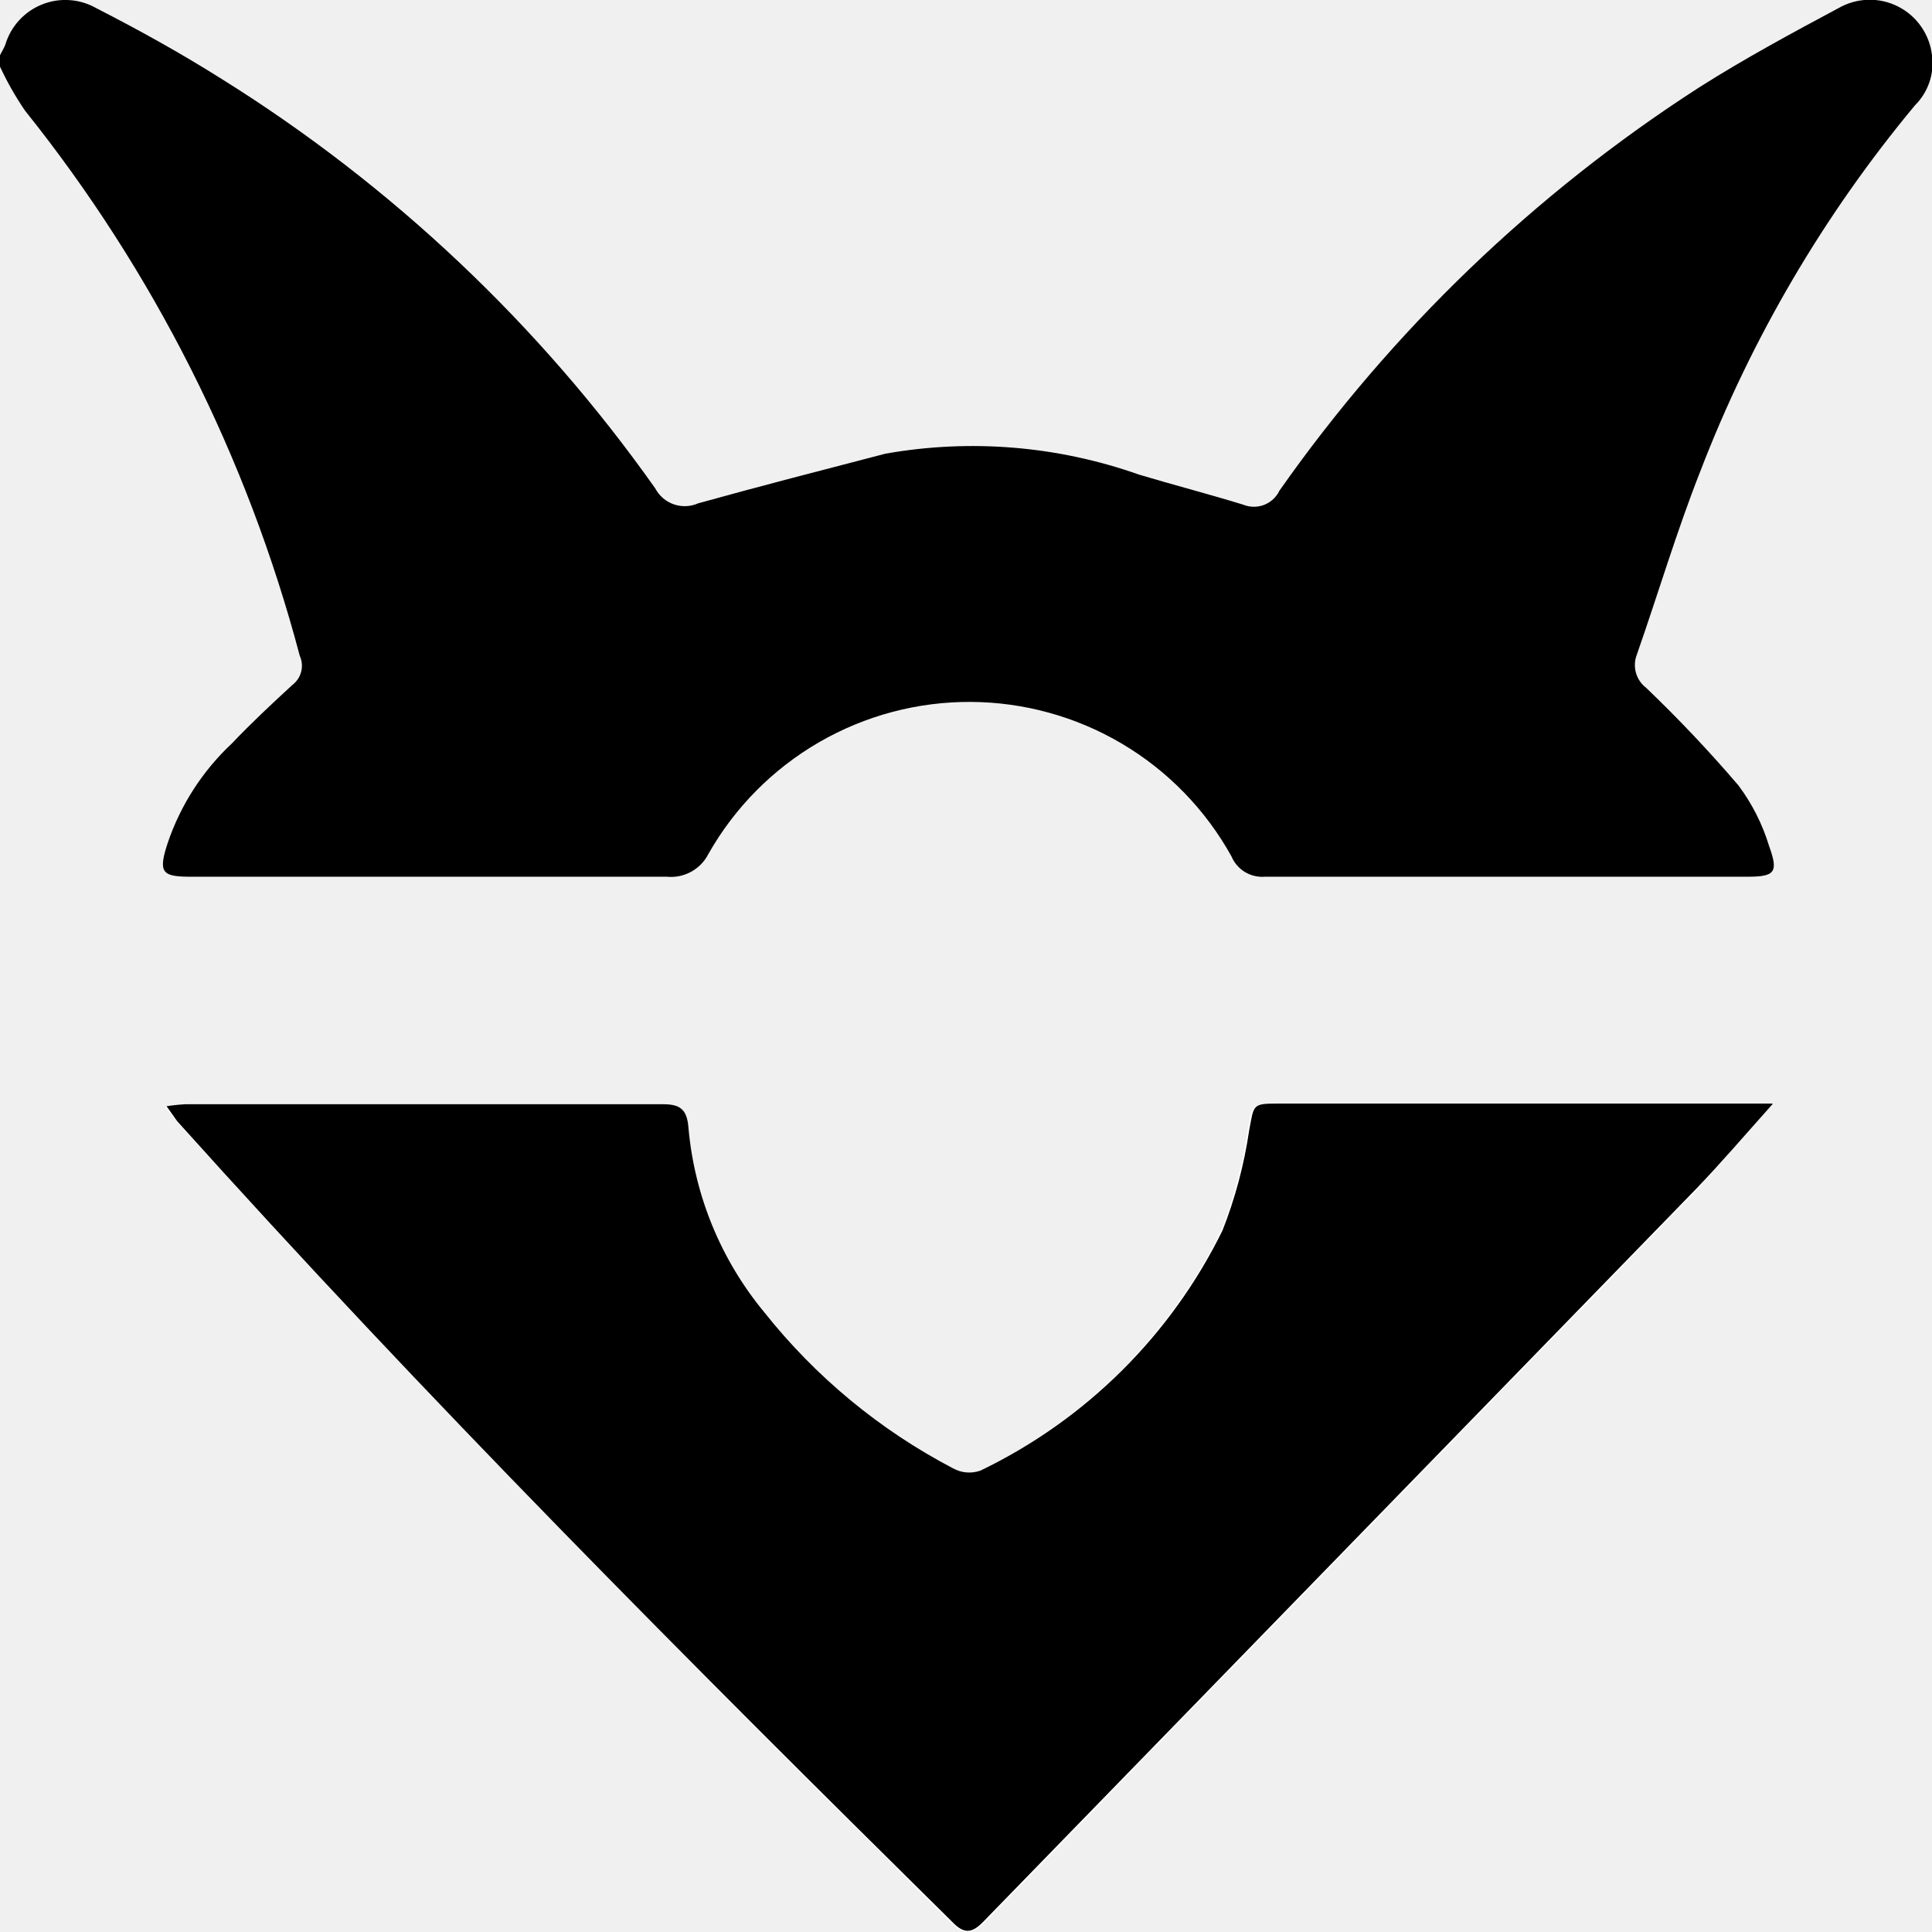
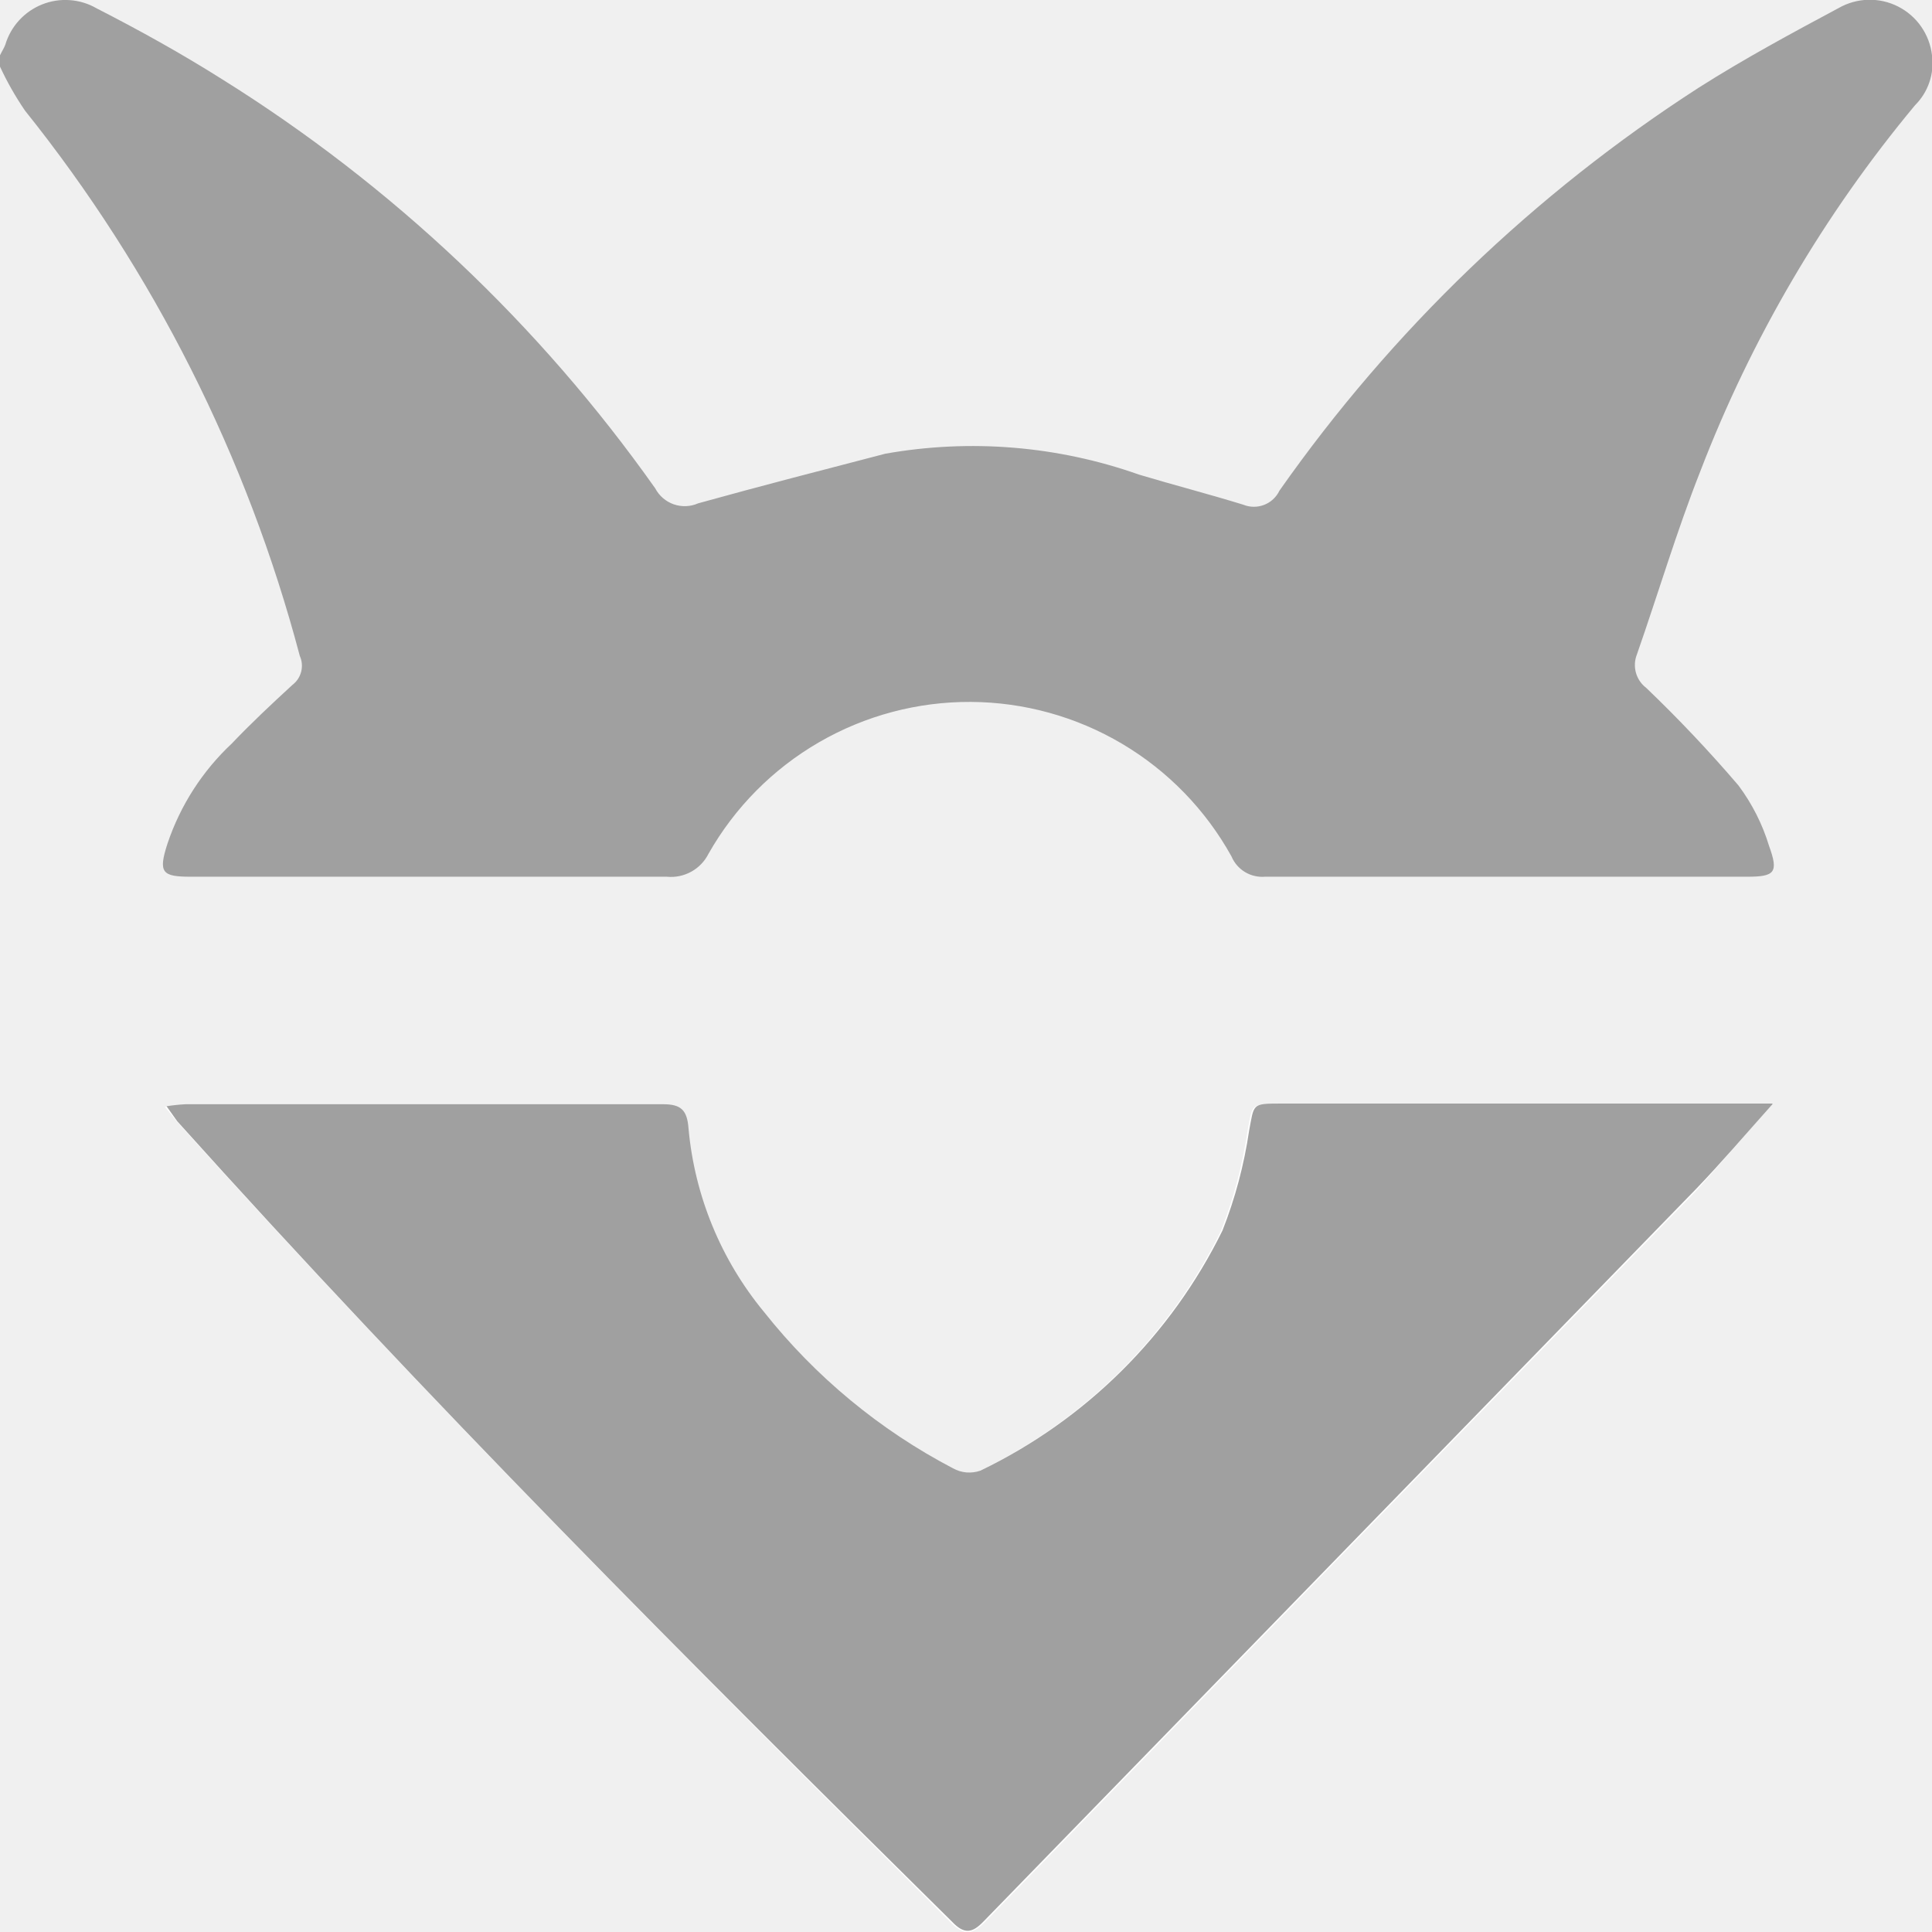
<svg xmlns="http://www.w3.org/2000/svg" width="58" height="58" viewBox="0 0 58 58" fill="none">
  <g clip-path="url(#clip0_435_2570)">
    <path d="M53.21 33.15H38.36C37.53 33.15 37.6 33.15 37.45 33.96C37.299 34.987 37.031 35.994 36.65 36.96C35.102 40.109 32.542 42.648 29.38 44.17C29.246 44.217 29.104 44.235 28.962 44.223C28.821 44.211 28.684 44.169 28.56 44.1C26.362 42.951 24.43 41.353 22.89 39.41C21.595 37.844 20.804 35.923 20.62 33.9C20.62 33.34 20.39 33.17 19.86 33.17C15.08 33.17 10.3 33.17 5.52 33.17C5.329 33.18 5.139 33.2 4.95 33.23L5.32 33.68C12.81 42 20.67 49.88 28.58 57.75C28.95 58.11 29.19 58.06 29.52 57.75C36.647 50.417 43.78 43.083 50.92 35.75C51.67 34.91 52.37 34.09 53.21 33.15Z" fill="white" />
-     <path d="M0 1.66C0.05 1.55 0.12 1.45 0.16 1.34C0.241 1.068 0.383 0.818 0.575 0.609C0.766 0.4 1.003 0.237 1.266 0.132C1.53 0.027 1.814 -0.017 2.097 0.004C2.38 0.024 2.654 0.108 2.9 0.25C4.19 0.91 5.45 1.61 6.67 2.38C11.776 5.569 16.195 9.744 19.67 14.66C19.788 14.885 19.987 15.056 20.226 15.14C20.466 15.223 20.728 15.213 20.96 15.11C22.83 14.59 24.7 14.11 26.58 13.62C29.132 13.168 31.757 13.385 34.2 14.25C35.2 14.55 36.28 14.83 37.32 15.15C37.521 15.232 37.746 15.235 37.949 15.157C38.151 15.079 38.316 14.926 38.41 14.73C41.786 9.922 46.062 5.813 51 2.63C52.37 1.76 53.78 1 55.2 0.24C55.47 0.086 55.775 0.001 56.086 -0.007C56.397 -0.014 56.705 0.055 56.982 0.196C57.26 0.337 57.498 0.544 57.676 0.8C57.853 1.055 57.965 1.351 58 1.66C58.037 1.932 58.01 2.21 57.921 2.47C57.833 2.73 57.685 2.966 57.49 3.16C54.753 6.449 52.574 10.165 51.04 14.16C50.33 15.96 49.78 17.82 49.14 19.65C49.071 19.824 49.062 20.017 49.112 20.197C49.163 20.378 49.271 20.537 49.42 20.65C50.392 21.58 51.316 22.558 52.19 23.58C52.6 24.129 52.911 24.744 53.11 25.4C53.4 26.2 53.28 26.32 52.44 26.32H39.88C39.24 26.32 38.6 26.32 37.97 26.32C37.76 26.336 37.551 26.286 37.371 26.177C37.192 26.067 37.051 25.904 36.97 25.71C36.195 24.311 35.062 23.144 33.686 22.329C32.31 21.514 30.742 21.08 29.143 21.072C27.544 21.064 25.972 21.482 24.588 22.283C23.204 23.084 22.059 24.239 21.27 25.63C21.156 25.858 20.975 26.046 20.752 26.169C20.529 26.292 20.274 26.345 20.02 26.32C15.26 26.32 10.5 26.32 5.74 26.32C4.87 26.32 4.74 26.21 5.03 25.32C5.415 24.176 6.078 23.145 6.96 22.32C7.54 21.71 8.16 21.13 8.78 20.56C8.91 20.461 9.002 20.322 9.042 20.163C9.082 20.005 9.067 19.838 9 19.69C7.421 13.718 4.611 8.142 0.75 3.32C0.464 2.901 0.213 2.46 0 2L0 1.66Z" fill="black" />
-     <path d="M53.21 33.15C52.37 34.09 51.67 34.91 50.92 35.69C43.787 43.023 36.653 50.356 29.52 57.69C29.19 58.03 28.95 58.08 28.58 57.69C20.67 49.88 12.81 42 5.32 33.66L5 33.21C5.189 33.18 5.379 33.16 5.57 33.15C10.35 33.15 15.13 33.15 19.91 33.15C20.44 33.15 20.63 33.32 20.67 33.88C20.854 35.903 21.645 37.824 22.94 39.39C24.481 41.333 26.412 42.931 28.61 44.08C28.734 44.149 28.871 44.191 29.012 44.203C29.154 44.215 29.296 44.197 29.43 44.15C32.592 42.628 35.152 40.089 36.7 36.94C37.081 35.974 37.349 34.967 37.5 33.94C37.65 33.15 37.58 33.13 38.41 33.13H53.21V33.15Z" fill="black" />
+     <path d="M0 1.66C0.05 1.55 0.12 1.45 0.16 1.34C0.241 1.068 0.383 0.818 0.575 0.609C0.766 0.4 1.003 0.237 1.266 0.132C1.53 0.027 1.814 -0.017 2.097 0.004C2.38 0.024 2.654 0.108 2.9 0.25C4.19 0.91 5.45 1.61 6.67 2.38C11.776 5.569 16.195 9.744 19.67 14.66C19.788 14.885 19.987 15.056 20.226 15.14C20.466 15.223 20.728 15.213 20.96 15.11C22.83 14.59 24.7 14.11 26.58 13.62C29.132 13.168 31.757 13.385 34.2 14.25C35.2 14.55 36.28 14.83 37.32 15.15C37.521 15.232 37.746 15.235 37.949 15.157C38.151 15.079 38.316 14.926 38.41 14.73C41.786 9.922 46.062 5.813 51 2.63C52.37 1.76 53.78 1 55.2 0.24C55.47 0.086 55.775 0.001 56.086 -0.007C56.397 -0.014 56.705 0.055 56.982 0.196C57.26 0.337 57.498 0.544 57.676 0.8C57.853 1.055 57.965 1.351 58 1.66C58.037 1.932 58.01 2.21 57.921 2.47C57.833 2.73 57.685 2.966 57.49 3.16C54.753 6.449 52.574 10.165 51.04 14.16C50.33 15.96 49.78 17.82 49.14 19.65C49.071 19.824 49.062 20.017 49.112 20.197C49.163 20.378 49.271 20.537 49.42 20.65C50.392 21.58 51.316 22.558 52.19 23.58C52.6 24.129 52.911 24.744 53.11 25.4C53.4 26.2 53.28 26.32 52.44 26.32H39.88C39.24 26.32 38.6 26.32 37.97 26.32C37.76 26.336 37.551 26.286 37.371 26.177C37.192 26.067 37.051 25.904 36.97 25.71C36.195 24.311 35.062 23.144 33.686 22.329C32.31 21.514 30.742 21.08 29.143 21.072C27.544 21.064 25.972 21.482 24.588 22.283C23.204 23.084 22.059 24.239 21.27 25.63C21.156 25.858 20.975 26.046 20.752 26.169C20.529 26.292 20.274 26.345 20.02 26.32C15.26 26.32 10.5 26.32 5.74 26.32C4.87 26.32 4.74 26.21 5.03 25.32C5.415 24.176 6.078 23.145 6.96 22.32C7.54 21.71 8.16 21.13 8.78 20.56C8.91 20.461 9.002 20.322 9.042 20.163C9.082 20.005 9.067 19.838 9 19.69C7.421 13.718 4.611 8.142 0.75 3.32C0.464 2.901 0.213 2.46 0 2L0 1.66Z" fill="#a0a0a0" />
+     <path d="M53.21 33.15C52.37 34.09 51.67 34.91 50.92 35.69C43.787 43.023 36.653 50.356 29.52 57.69C29.19 58.03 28.95 58.08 28.58 57.69C20.67 49.88 12.81 42 5.32 33.66L5 33.21C5.189 33.18 5.379 33.16 5.57 33.15C10.35 33.15 15.13 33.15 19.91 33.15C20.44 33.15 20.63 33.32 20.67 33.88C20.854 35.903 21.645 37.824 22.94 39.39C24.481 41.333 26.412 42.931 28.61 44.08C28.734 44.149 28.871 44.191 29.012 44.203C29.154 44.215 29.296 44.197 29.43 44.15C32.592 42.628 35.152 40.089 36.7 36.94C37.081 35.974 37.349 34.967 37.5 33.94C37.65 33.15 37.58 33.13 38.41 33.13H53.21V33.15Z" fill="#a0a0a0" />
  </g>
  <defs>
    <clipPath id="clip0_435_2570">
      <rect width="58" height="58" fill="white" />
    </clipPath>
  </defs>
</svg>
